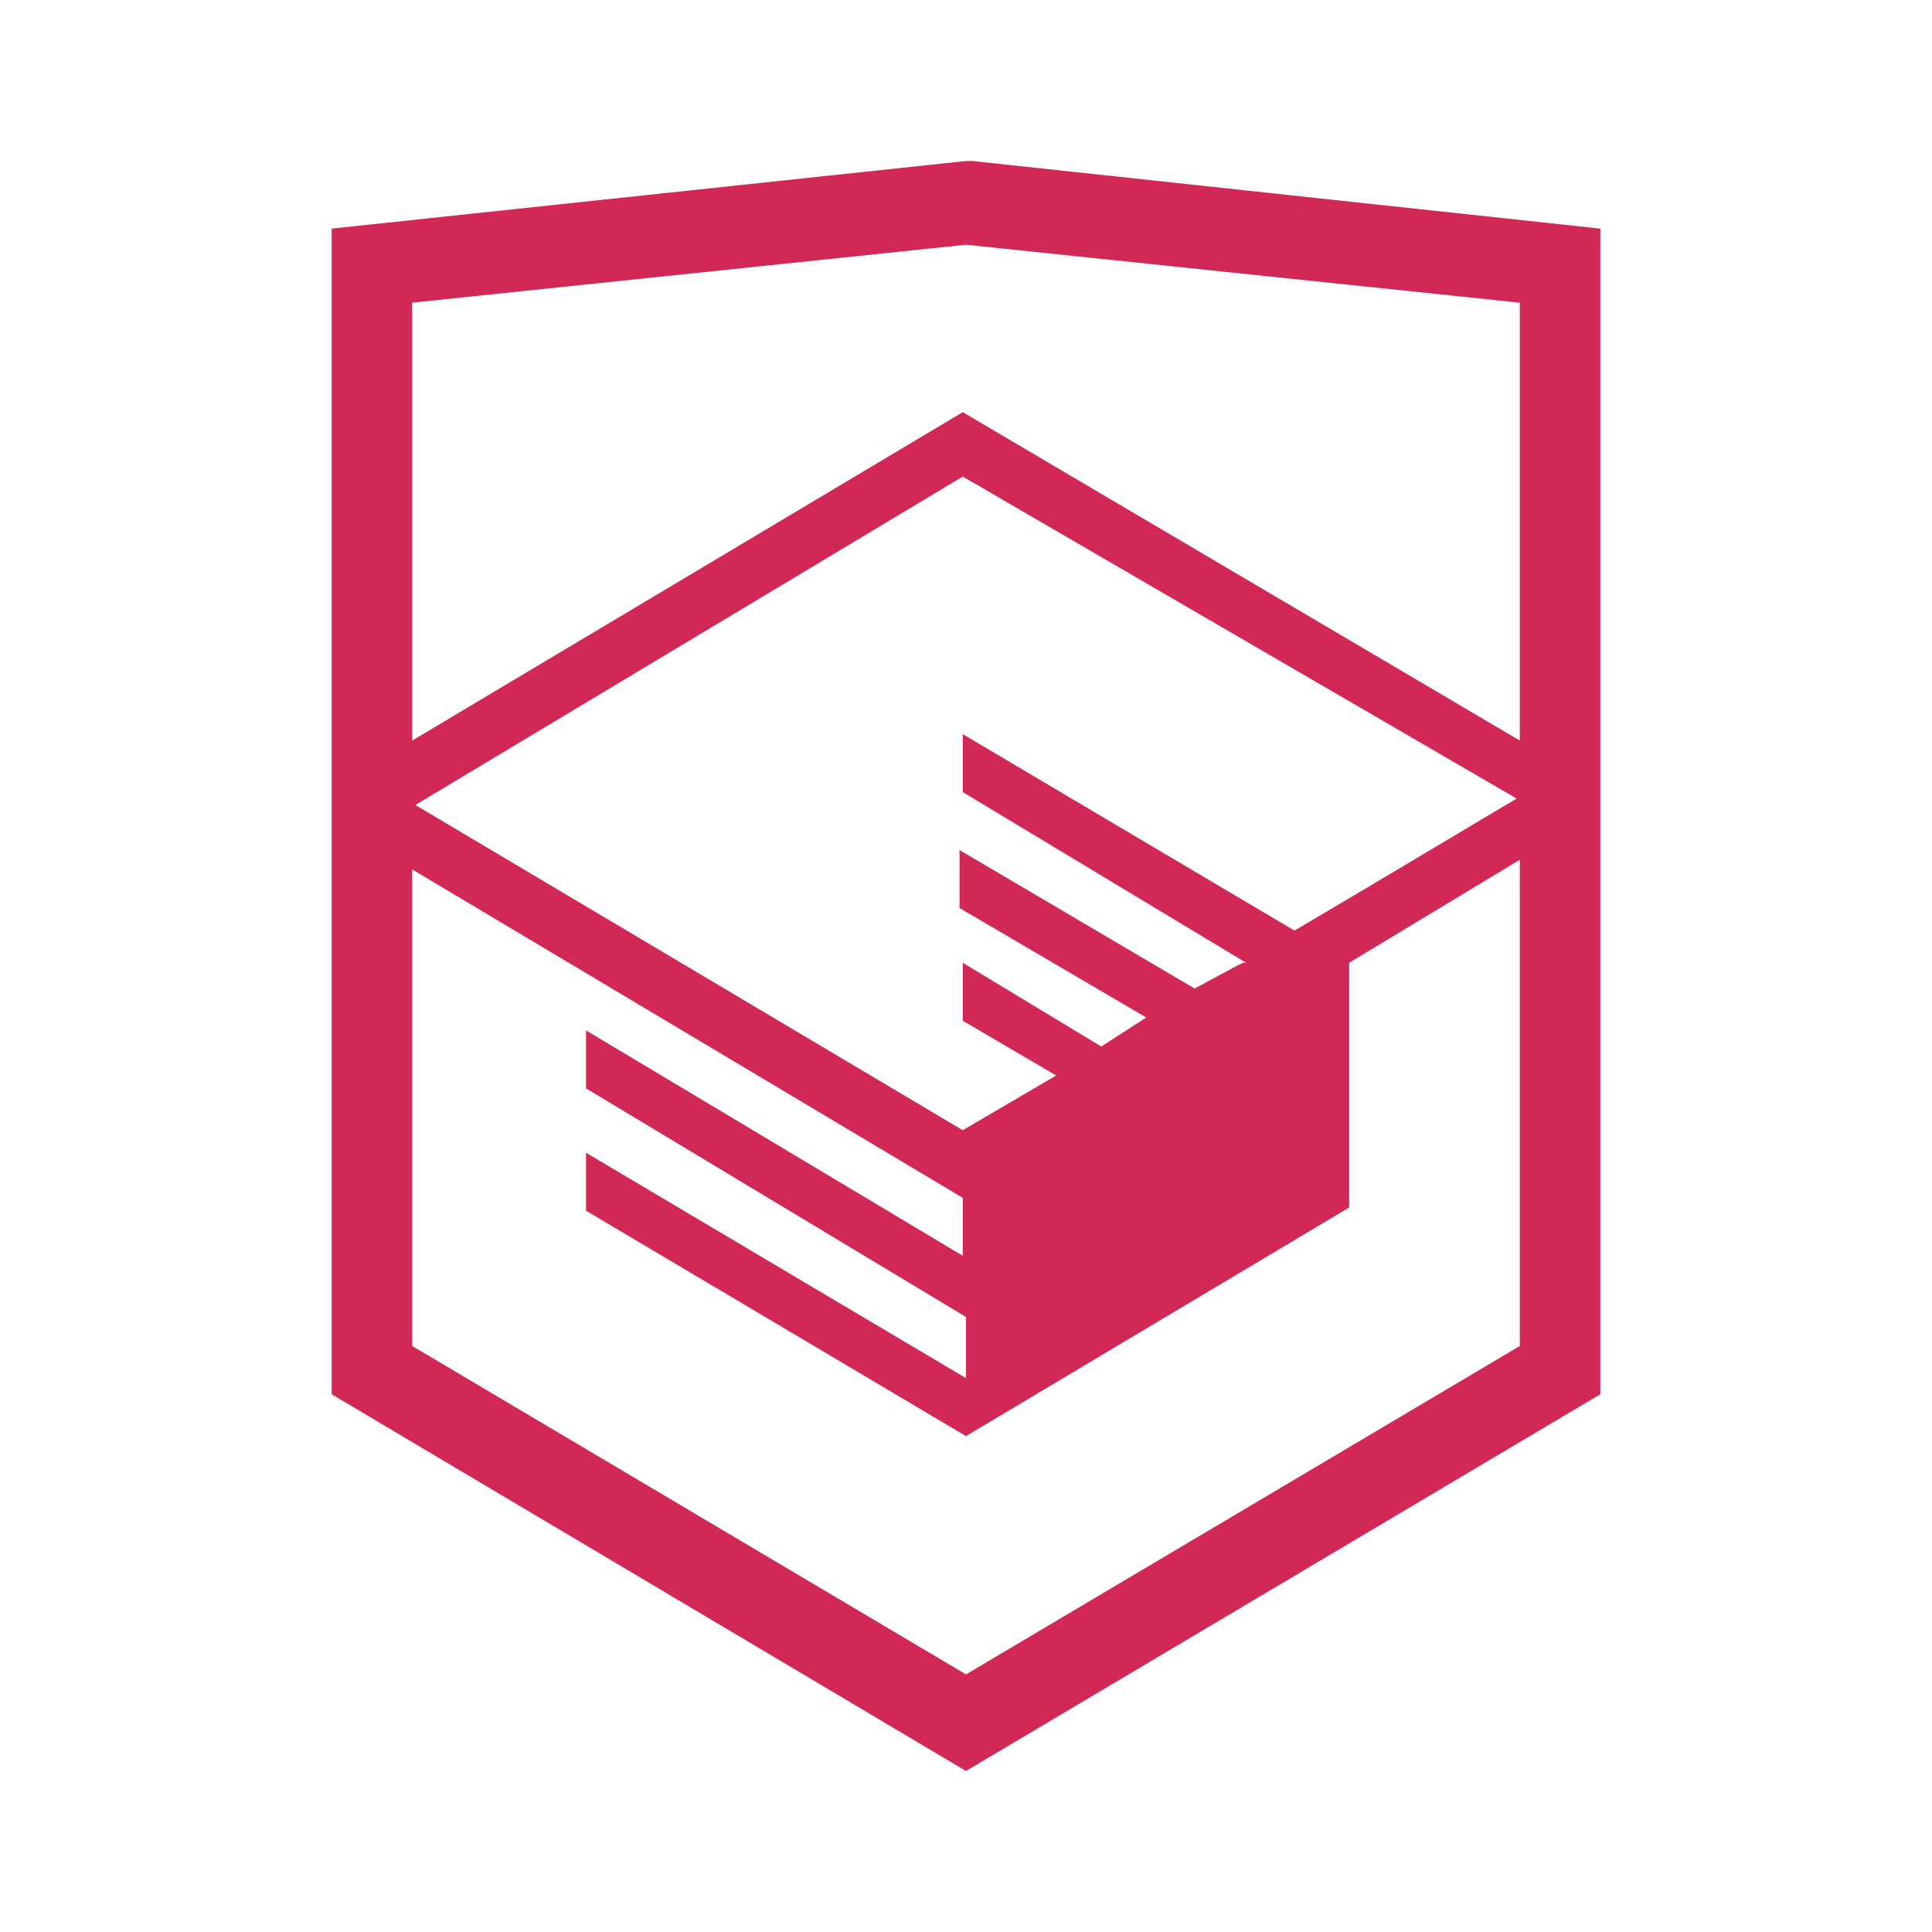
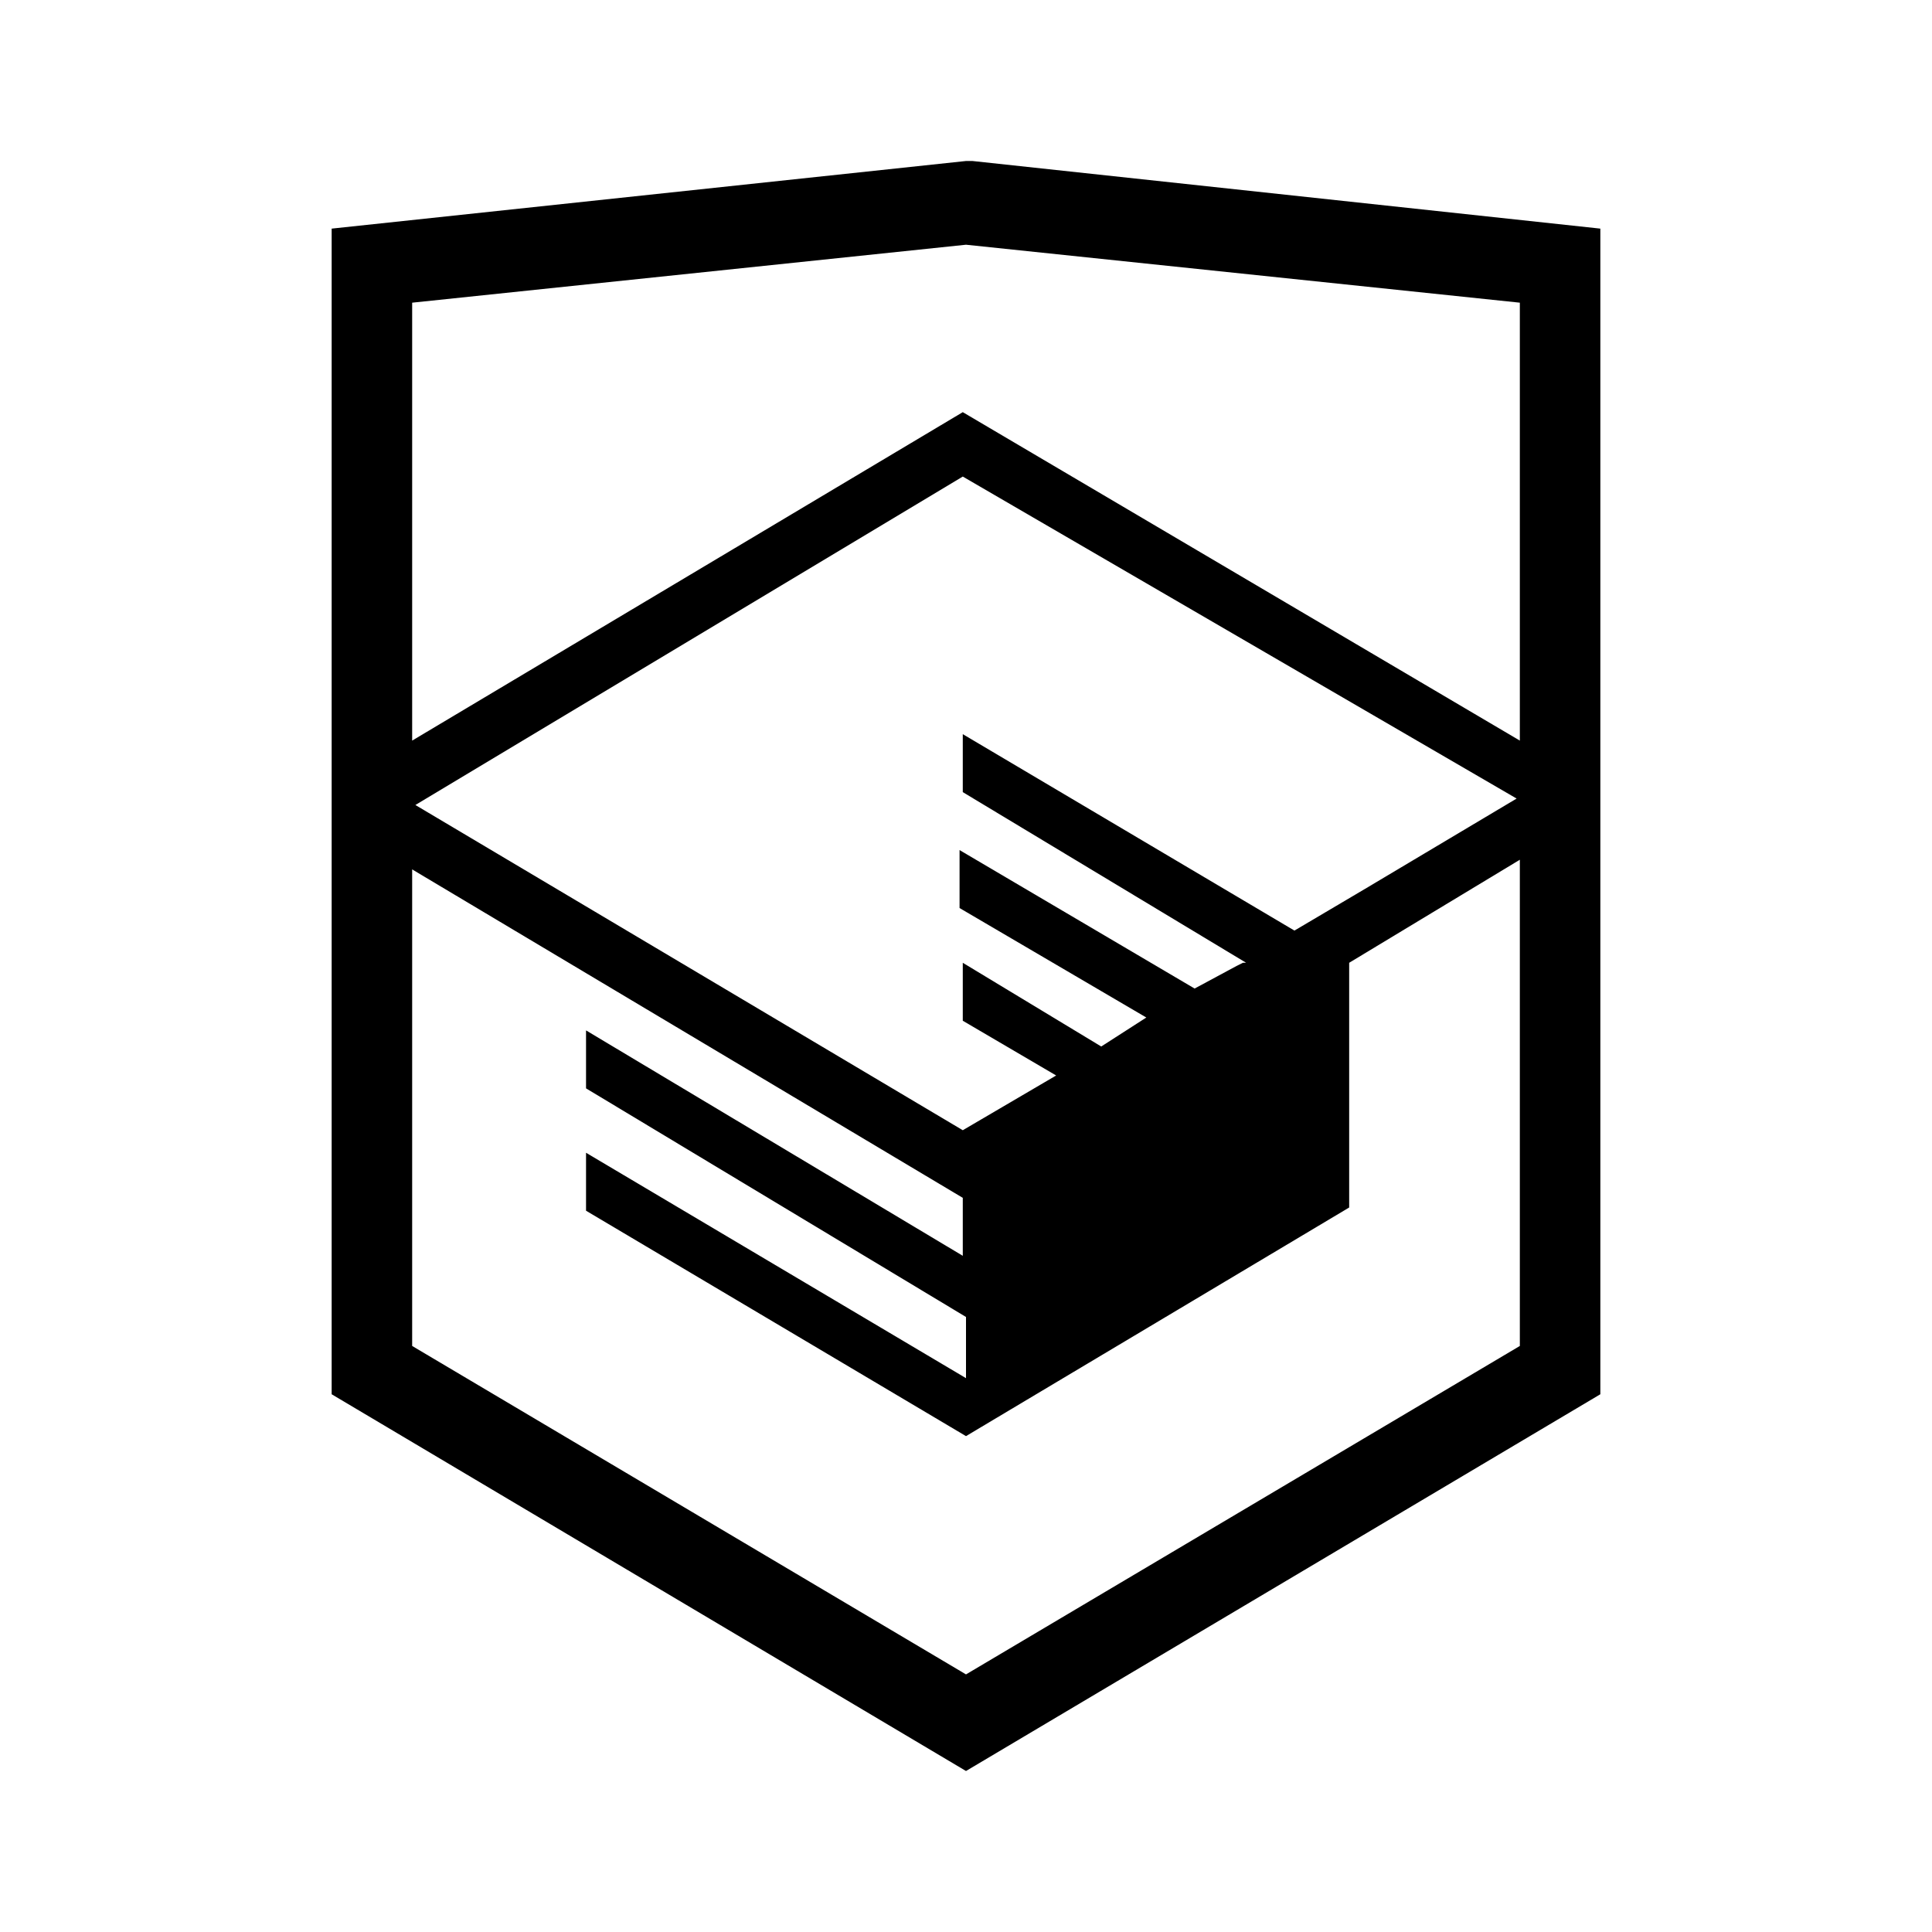
<svg xmlns="http://www.w3.org/2000/svg" viewBox="0 0 60 60">
-   <path fill="#d22855" d="M30.2 5h-.2l-19.7 2.1v36.2l19.7 11.7 19.7-11.7v-36.2l-19.5-2.1zm17 36.8l-17.2 10.2-17.2-10.2v-14.8l17.1 10.2v1.8l-11.7-7v1.8l11.8 7.1v1.9l-11.8-7v1.8l11.8 7 11.9-7.1v-7.6l5.3-3.2v15.1zm-.1-17l-4.7 2.8-2.2 1.3-10.3-6.1v1.8l8.8 5.3h-.1l-.2.1-1.3.7-7.3-4.3v1.8l5.8 3.4-1.4.9-4.3-2.6v1.8l2.9 1.7-2.9 1.7-17-10.1 17-10.2 17.2 10zm.1-1.8l-17.3-10.2-17.1 10.2v-13.6l17.2-1.8 17.2 1.8v13.6z" />
+   <path d="M30.2 5h-.2l-19.7 2.1v36.2l19.7 11.7 19.7-11.7v-36.2l-19.5-2.1zm17 36.8l-17.2 10.2-17.2-10.2v-14.8l17.1 10.2v1.8l-11.7-7v1.8l11.8 7.1v1.9l-11.8-7v1.8l11.8 7 11.9-7.1v-7.6l5.3-3.2v15.1zm-.1-17l-4.7 2.8-2.2 1.3-10.3-6.1v1.8l8.8 5.3h-.1l-.2.1-1.3.7-7.3-4.3v1.8l5.8 3.4-1.4.9-4.3-2.6v1.8l2.9 1.7-2.9 1.7-17-10.1 17-10.2 17.2 10zm.1-1.8l-17.3-10.2-17.1 10.2v-13.6l17.2-1.8 17.2 1.8v13.6z" />
</svg>
